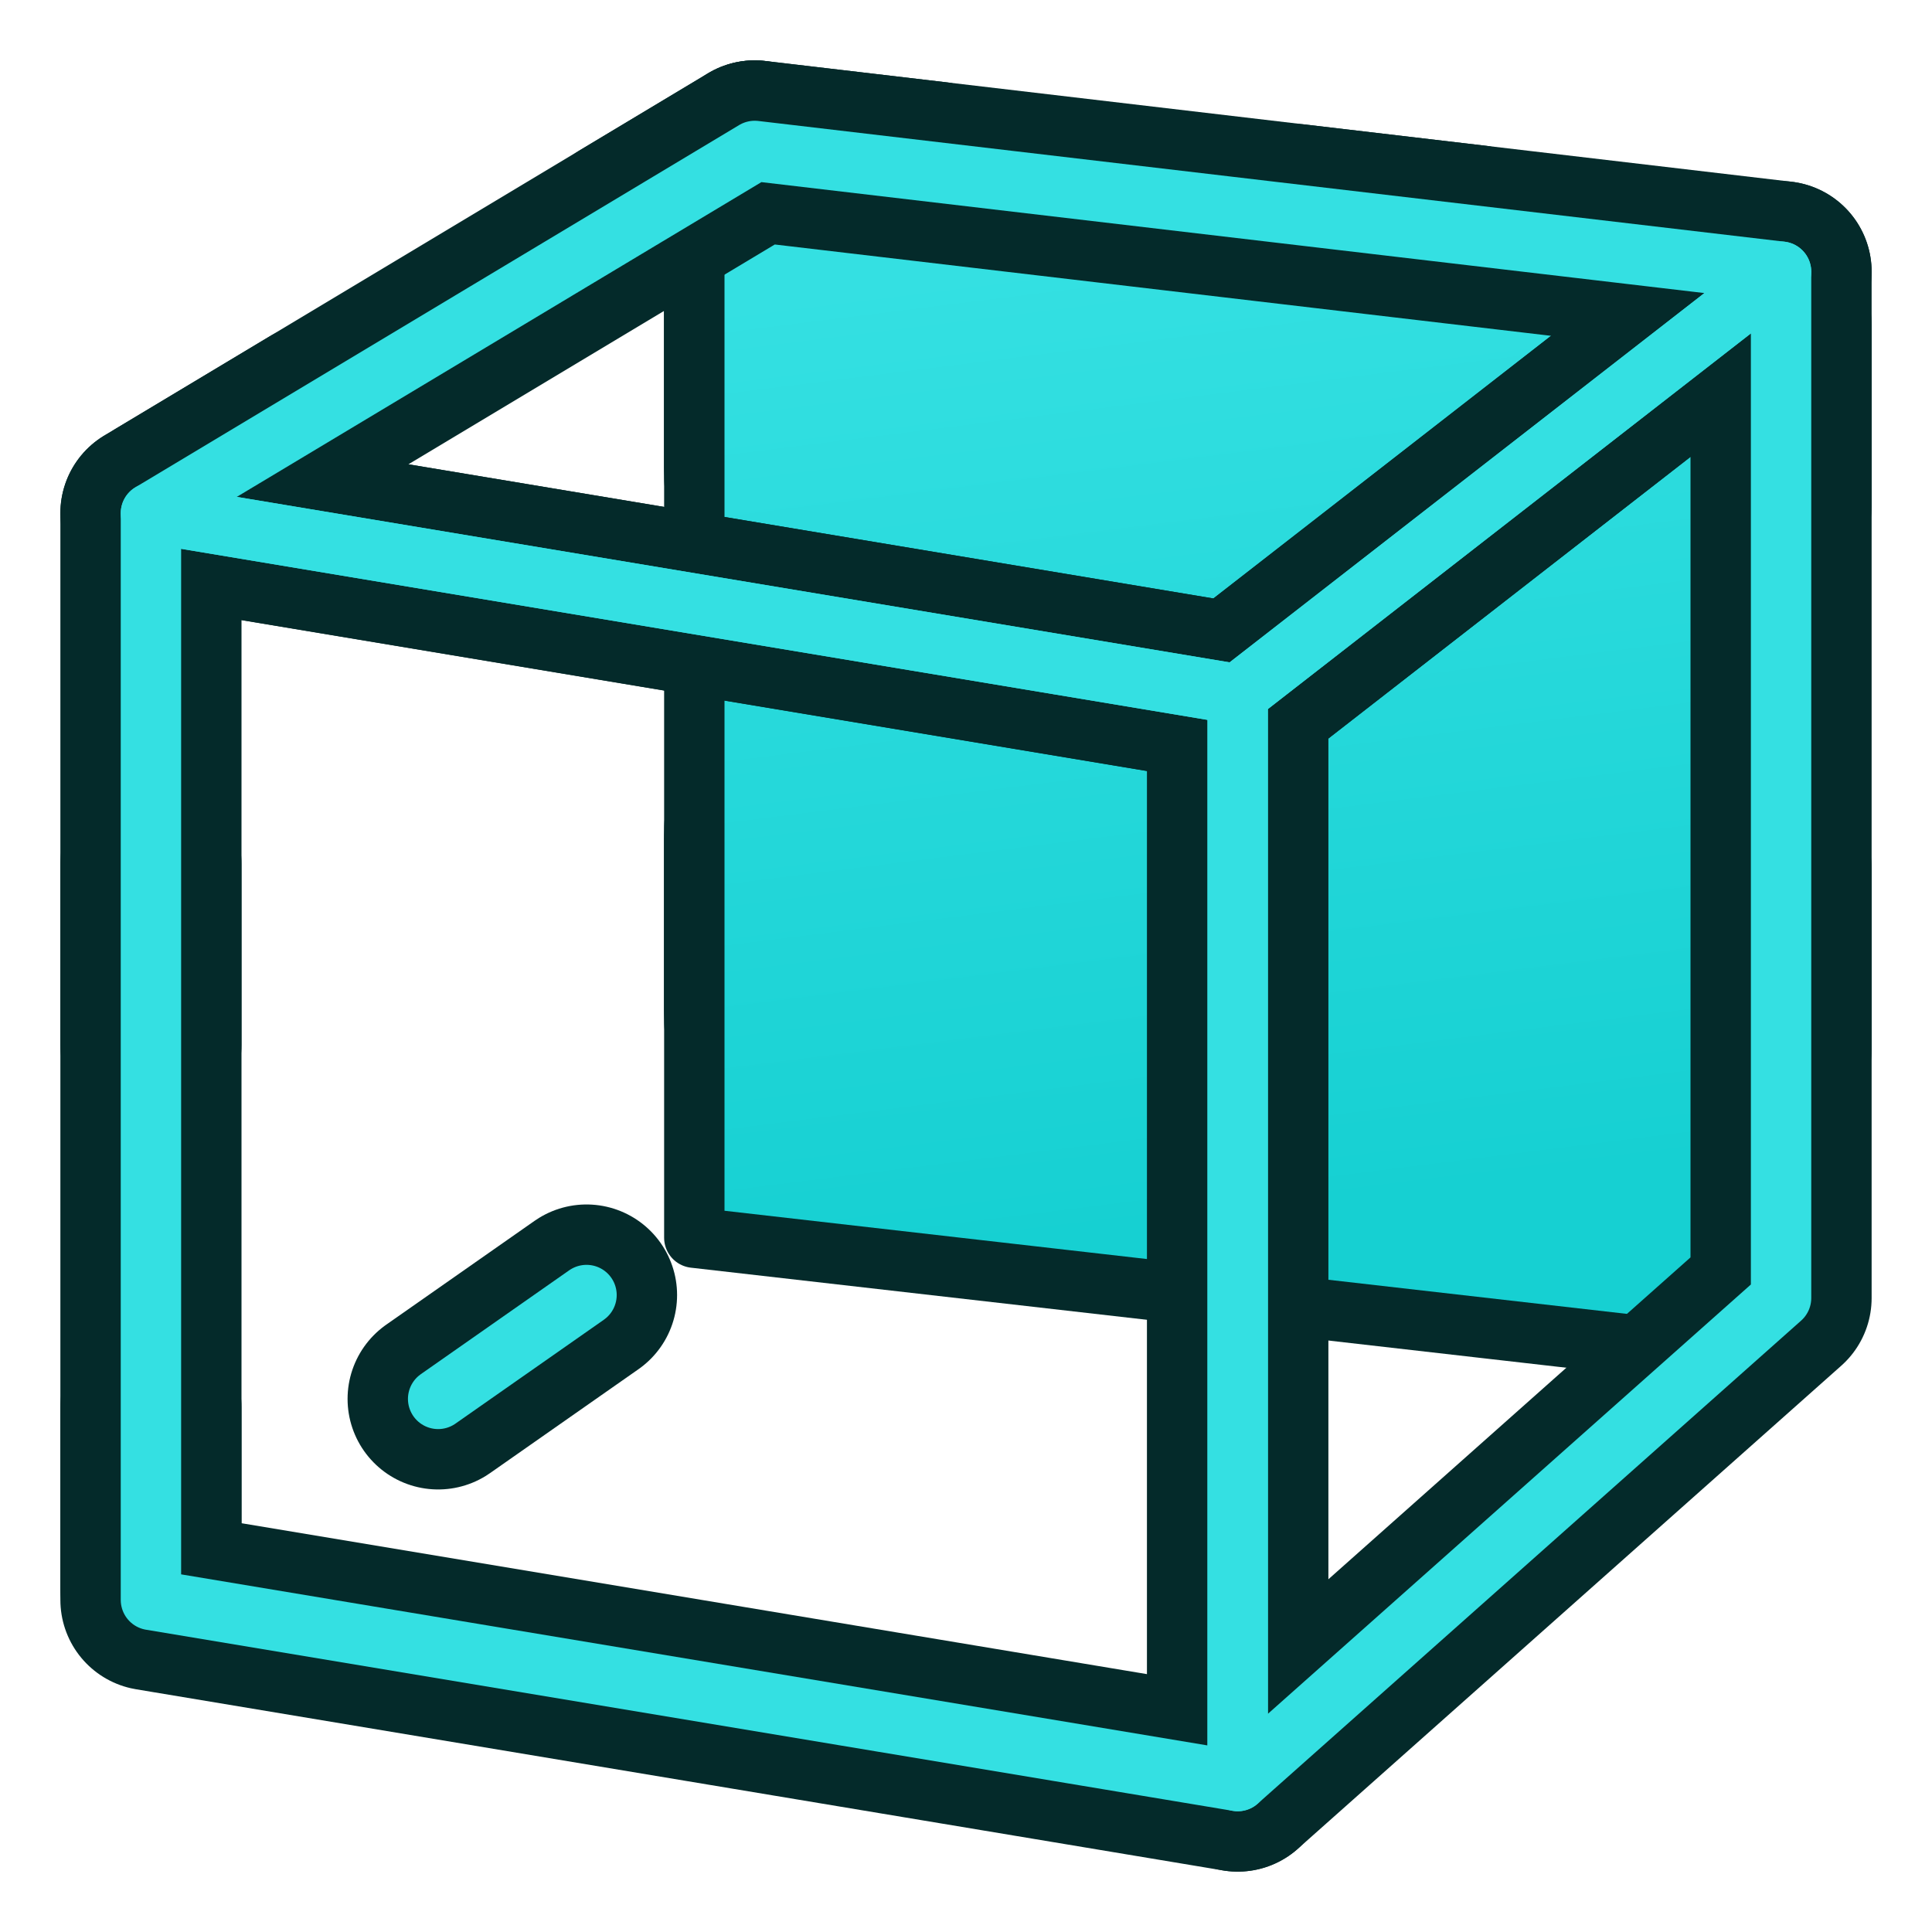
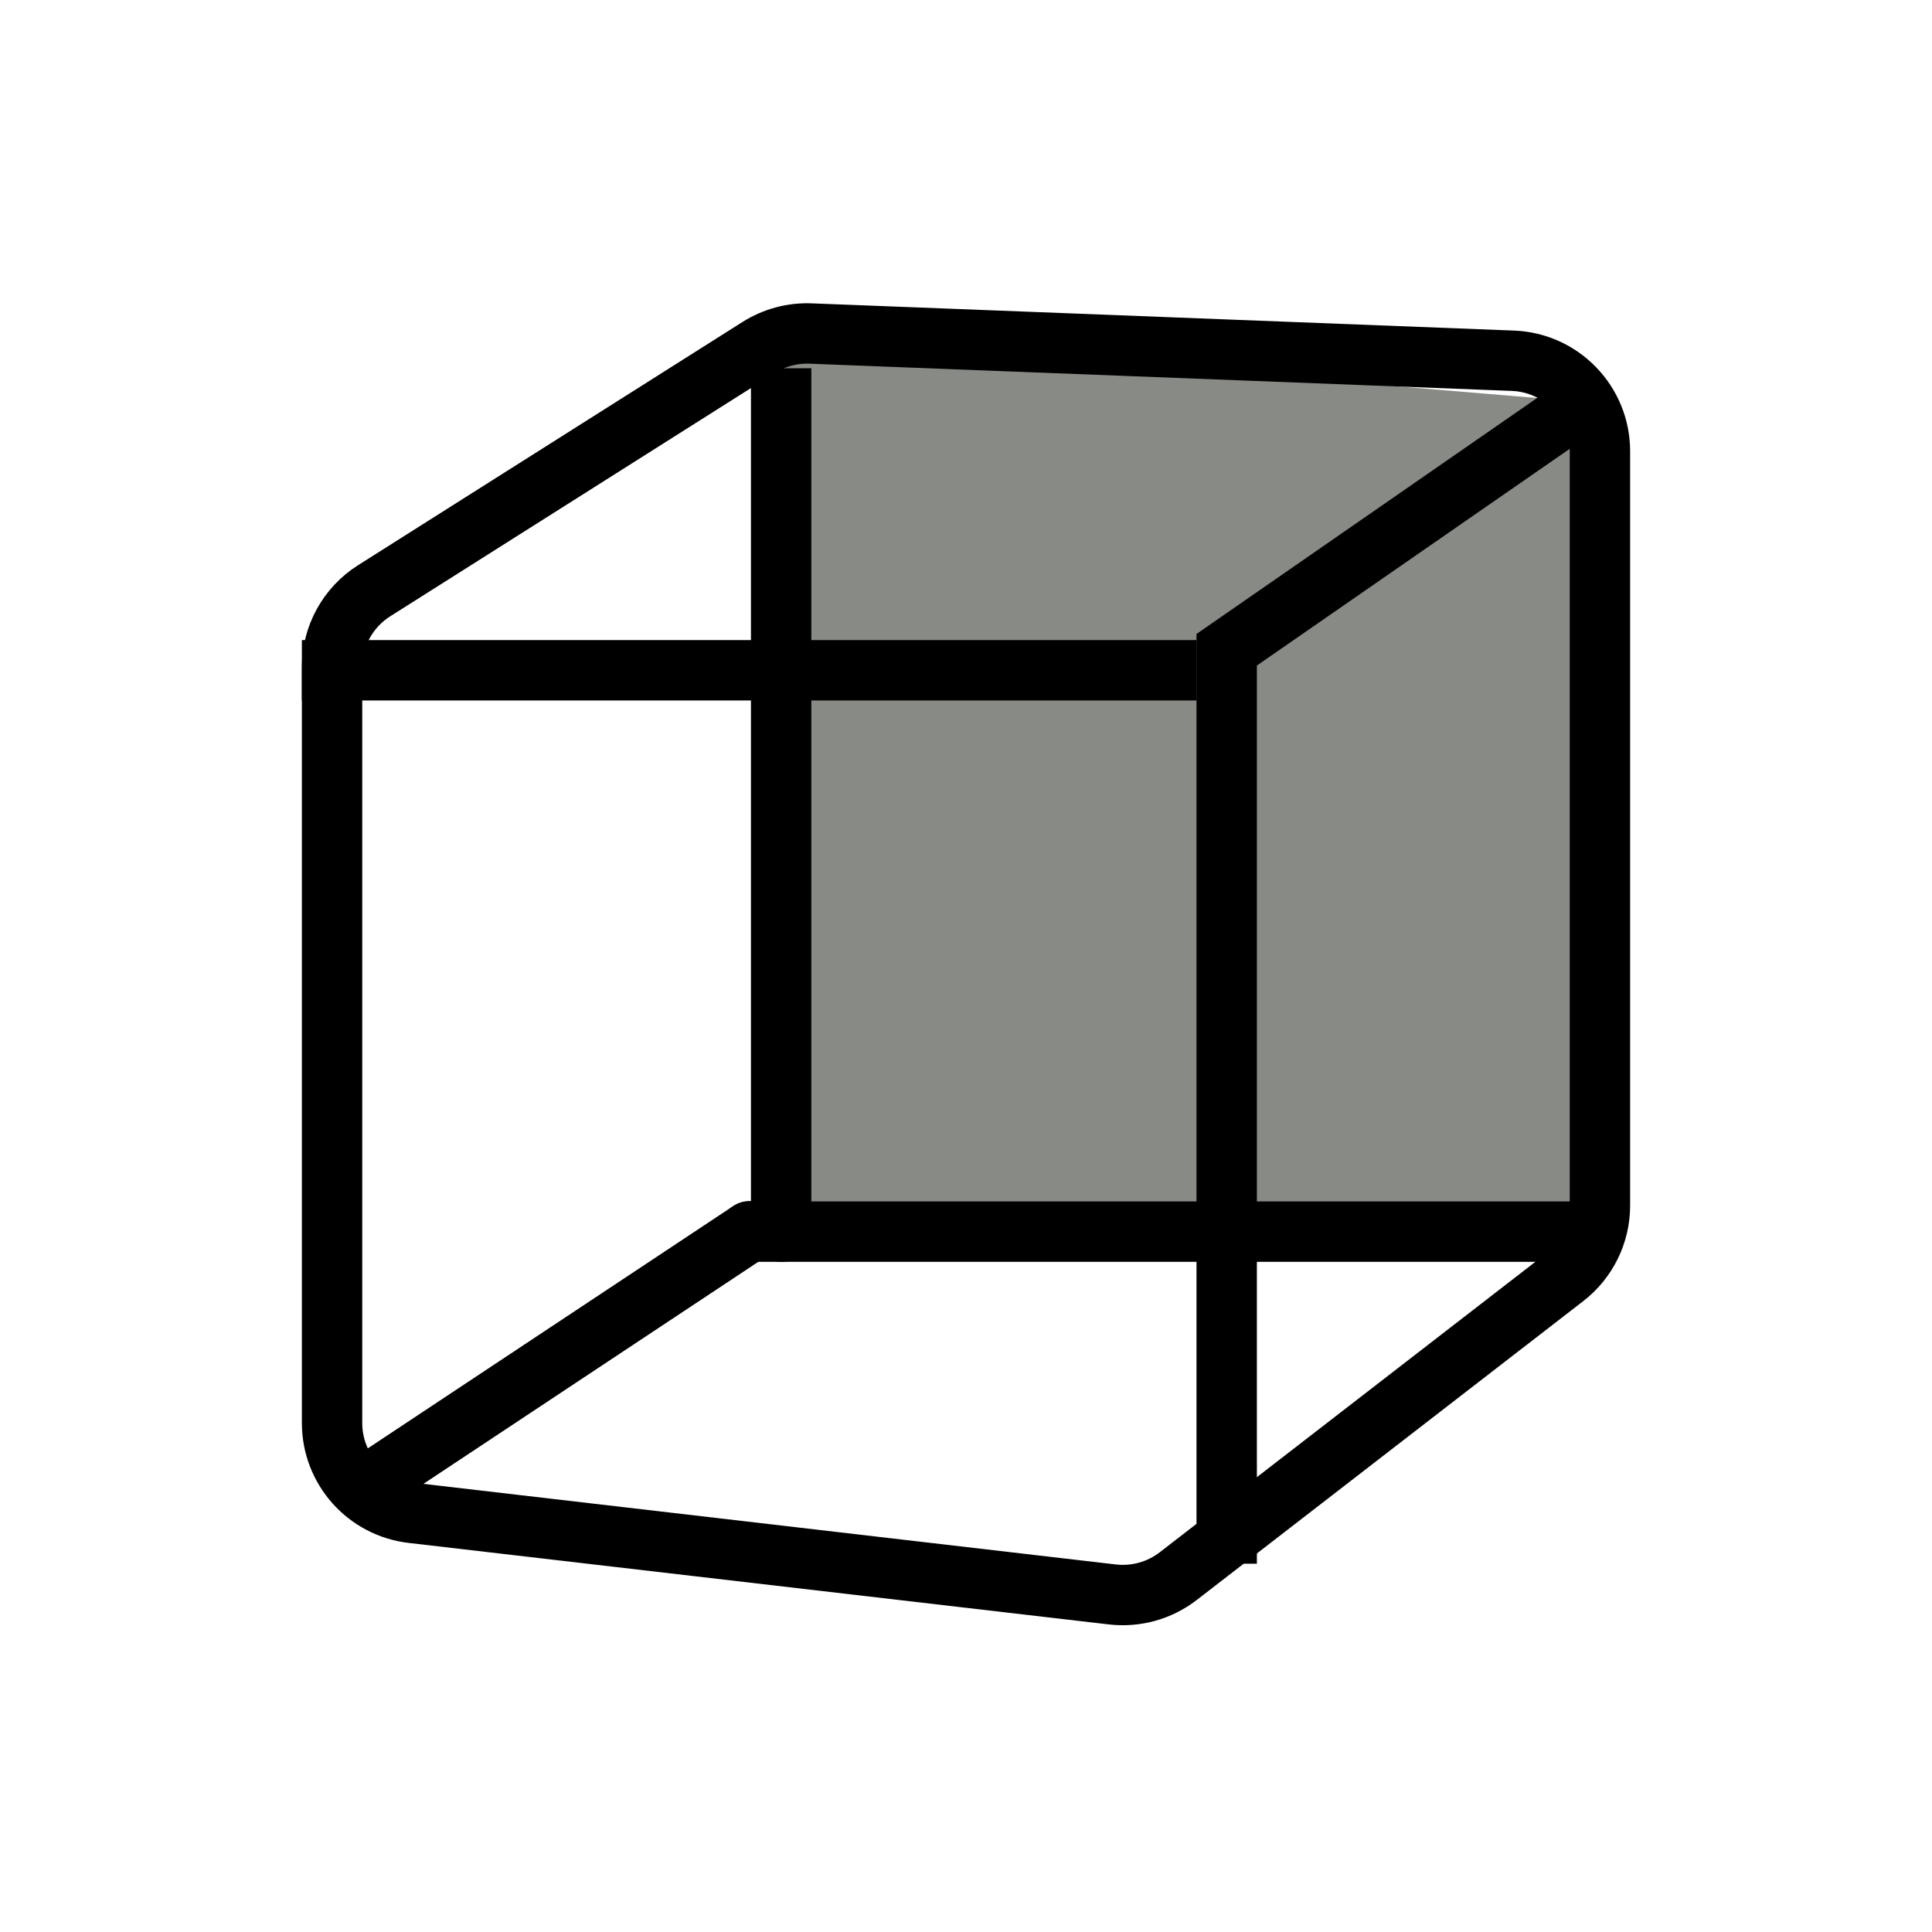
- <svg xmlns="http://www.w3.org/2000/svg" xmlns:xlink="http://www.w3.org/1999/xlink" width="64px" height="64px" id="svg6248" version="1.1">
-   <defs id="defs6250">
-     <linearGradient id="linearGradient3775">
-       <stop style="stop-color:#16d0d2;stop-opacity:1" offset="0" id="stop3777" />
-       <stop style="stop-color:#34e0e2;stop-opacity:1" offset="1" id="stop3779" />
-     </linearGradient>
-     <linearGradient id="linearGradient3253">
-       <stop style="stop-color:#89d5f8;stop-opacity:1;" offset="0" id="stop3255" />
-       <stop style="stop-color:#00899e;stop-opacity:1;" offset="1" id="stop3257" />
-     </linearGradient>
-     <linearGradient id="linearGradient6816">
-       <stop style="stop-color:#000000;stop-opacity:1;" offset="0" id="stop6818" />
-       <stop style="stop-color:#000000;stop-opacity:0;" offset="1" id="stop6820" />
-     </linearGradient>
-     <linearGradient id="linearGradient6781">
-       <stop style="stop-color:#ffffff;stop-opacity:1;" offset="0" id="stop6783" />
-       <stop style="stop-color:#3465a4;stop-opacity:0;" offset="1" id="stop6785" />
-     </linearGradient>
-     <radialGradient xlink:href="#linearGradient6816" id="radialGradient6822" cx="33.37" cy="51.929" fx="33.37" fy="51.929" r="25.199" gradientTransform="matrix(1.158163,0,0,0.6558985,-7.29237,16.12608)" gradientUnits="userSpaceOnUse" />
-     <radialGradient xlink:href="#linearGradient3253" id="radialGradient3259" cx="18.418" cy="17.014" fx="18.418" fy="17.014" r="27.987" gradientTransform="matrix(0.9724373,-0.105657,5.0523169e-2,0.4650009,-0.3519546,9.585438)" gradientUnits="userSpaceOnUse" />
-     <radialGradient xlink:href="#linearGradient3253" id="radialGradient3270" gradientUnits="userSpaceOnUse" gradientTransform="matrix(0.9724373,-0.105657,0.05052317,0.4650009,-0.3519546,9.585438)" cx="18.418" cy="17.014" fx="18.418" fy="17.014" r="27.987" />
-     <linearGradient xlink:href="#linearGradient3775" id="linearGradient3781" x1="44" y1="40" x2="40" y2="8" gradientUnits="userSpaceOnUse" />
-   </defs>
-   <g id="layer1">
-     <path style="fill:none;stroke:#042a2a;stroke-width:6;stroke-linecap:round;stroke-linejoin:round;stroke-miterlimit:4;stroke-opacity:1;stroke-dasharray:6,12;stroke-dashoffset:13.2" d="M 25,5 25,39 5,53 5,17 z" id="path2995-1" />
-     <path style="fill:none;stroke:#34e0e2;stroke-width:2;stroke-linecap:round;stroke-linejoin:round;stroke-miterlimit:4;stroke-opacity:1;stroke-dasharray:6, 12;stroke-dashoffset:13.2" d="M 25,5 25,39 5,53 5,17 z" id="path2995-1-0" />
-     <path id="path3825-7" d="M 25,5 59,9 59,43 25,39 z" style="fill:none;stroke:#042a2a;stroke-width:6;stroke-linecap:round;stroke-linejoin:round;stroke-miterlimit:4;stroke-opacity:1;stroke-dasharray:6, 12;stroke-dashoffset:0;marker:none;visibility:visible;display:inline;overflow:visible;enable-background:accumulate" />
-     <path id="path3825-7-7" d="M 25,5 59,9 59,43 25,39 z" style="fill:none;stroke:#34e0e2;stroke-width:2;stroke-linecap:round;stroke-linejoin:round;stroke-miterlimit:4;stroke-opacity:1;stroke-dasharray:6, 12;stroke-dashoffset:0;marker:none;visibility:visible;display:inline;overflow:visible;enable-background:accumulate" />
-     <path style="fill:url(#linearGradient3781);stroke:#042a2a;stroke-width:2;stroke-linecap:butt;stroke-linejoin:round;stroke-miterlimit:4;stroke-opacity:1;stroke-dasharray:none;fill-opacity:1" d="m 23,4 0,37 35,4 1,-36 z" id="path4139" />
-     <path style="fill:none;stroke:#042a2a;stroke-width:6;stroke-linecap:butt;stroke-linejoin:round;stroke-opacity:1" d="M 5,17 41,23 59,9 25,5 z" id="path3961" />
-     <path style="fill:none;stroke:#042a2a;stroke-width:6;stroke-linecap:butt;stroke-linejoin:round;stroke-opacity:1" d="M 59,9 59,43 41,59 41,23 z" id="path2995" />
-     <path id="path3825" d="M 5,17 41,23 41,59 5,53 z" style="fill:none;stroke:#042a2a;stroke-width:6;stroke-linecap:butt;stroke-linejoin:round;stroke-miterlimit:4;stroke-opacity:1;stroke-dasharray:none;stroke-dashoffset:0;marker:none;visibility:visible;display:inline;overflow:visible;enable-background:accumulate" />
-     <path style="fill:none;stroke:#34e0e2;stroke-width:2;stroke-linecap:butt;stroke-linejoin:round;stroke-opacity:1;fill-opacity:1" d="M 59,9 59,43 41,59 41,23 z" id="path2995-7" />
-     <path id="path3825-9" d="M 5,17 41,23 41,59 5,53 z" style="fill:none;stroke:#34e0e2;stroke-width:2;stroke-linecap:butt;stroke-linejoin:round;stroke-miterlimit:4;stroke-opacity:1;stroke-dasharray:none;stroke-dashoffset:0;marker:none;visibility:visible;display:inline;overflow:visible;enable-background:accumulate;fill-opacity:1" />
-     <path style="fill:none;stroke:#34e0e2;stroke-width:2;stroke-linecap:butt;stroke-linejoin:round;stroke-miterlimit:4;stroke-opacity:1;stroke-dasharray:none" d="M 5,17 25,5 59,9 41,23 z" id="path3970" />
+ <svg xmlns="http://www.w3.org/2000/svg" width="32" height="32" viewBox="0 0 32 32" fill="none">
+   <g id="Group 1949">
+     <g id="Group 1941">
+       <path id="Rectangle 2961" d="M26.168 6.651V20.401H12.938V5.551L26.168 6.651Z" fill="#888A85" />
+       <g id="Group 1940">
+         <g id="Group 1938">
+           <g id="Group 1936">
+             <path id="Polygon 11" d="M12.566 5.755C12.823 5.593 13.123 5.512 13.427 5.524L25.058 5.975C25.863 6.006 26.5 6.668 26.5 7.474V19.968C26.5 20.433 26.285 20.871 25.918 21.155L19.515 26.106C19.204 26.346 18.813 26.454 18.424 26.409L6.827 25.059C6.07 24.971 5.5 24.331 5.5 23.569V11.051C5.5 10.537 5.763 10.059 6.198 9.784L12.566 5.755Z" stroke="black" />
+             <line id="Line 207" x1="20.318" y1="10.5" x2="20.318" y2="25.9" stroke="black" />
+             <path id="Line 214" d="M12.438 20.4C12.438 20.676 12.661 20.9 12.938 20.9C13.214 20.9 13.438 20.676 13.438 20.4H12.438ZM12.438 6.1V20.4H13.438V6.1H12.438Z" fill="black" />
+             <line id="Line 209" y1="-0.5" x2="7.726" y2="-0.5" transform="matrix(-0.821995 0.569495 -0.539949 -0.841698 26.1699 6.09961)" stroke="black" />
+             <line id="Line 208" x1="5" y1="11.102" x2="19.819" y2="11.102" stroke="black" />
+             <path id="Line 213" d="M12.41 19.9C12.134 19.9 11.91 20.124 11.91 20.4C11.91 20.677 12.134 20.9 12.41 20.9L12.41 19.9ZM26.17 19.9L12.41 19.9L12.41 20.9L26.17 20.9L26.17 19.9Z" fill="black" />
+             <path id="Line 212" d="M12.671 20.826C12.901 20.674 12.971 20.359 12.826 20.124C12.682 19.889 12.378 19.822 12.148 19.974L12.671 20.826ZM6.32 25.037L12.671 20.826L12.148 19.974L5.797 24.185L6.32 25.037Z" fill="black" />
+           </g>
+         </g>
+       </g>
+     </g>
  </g>
</svg>
